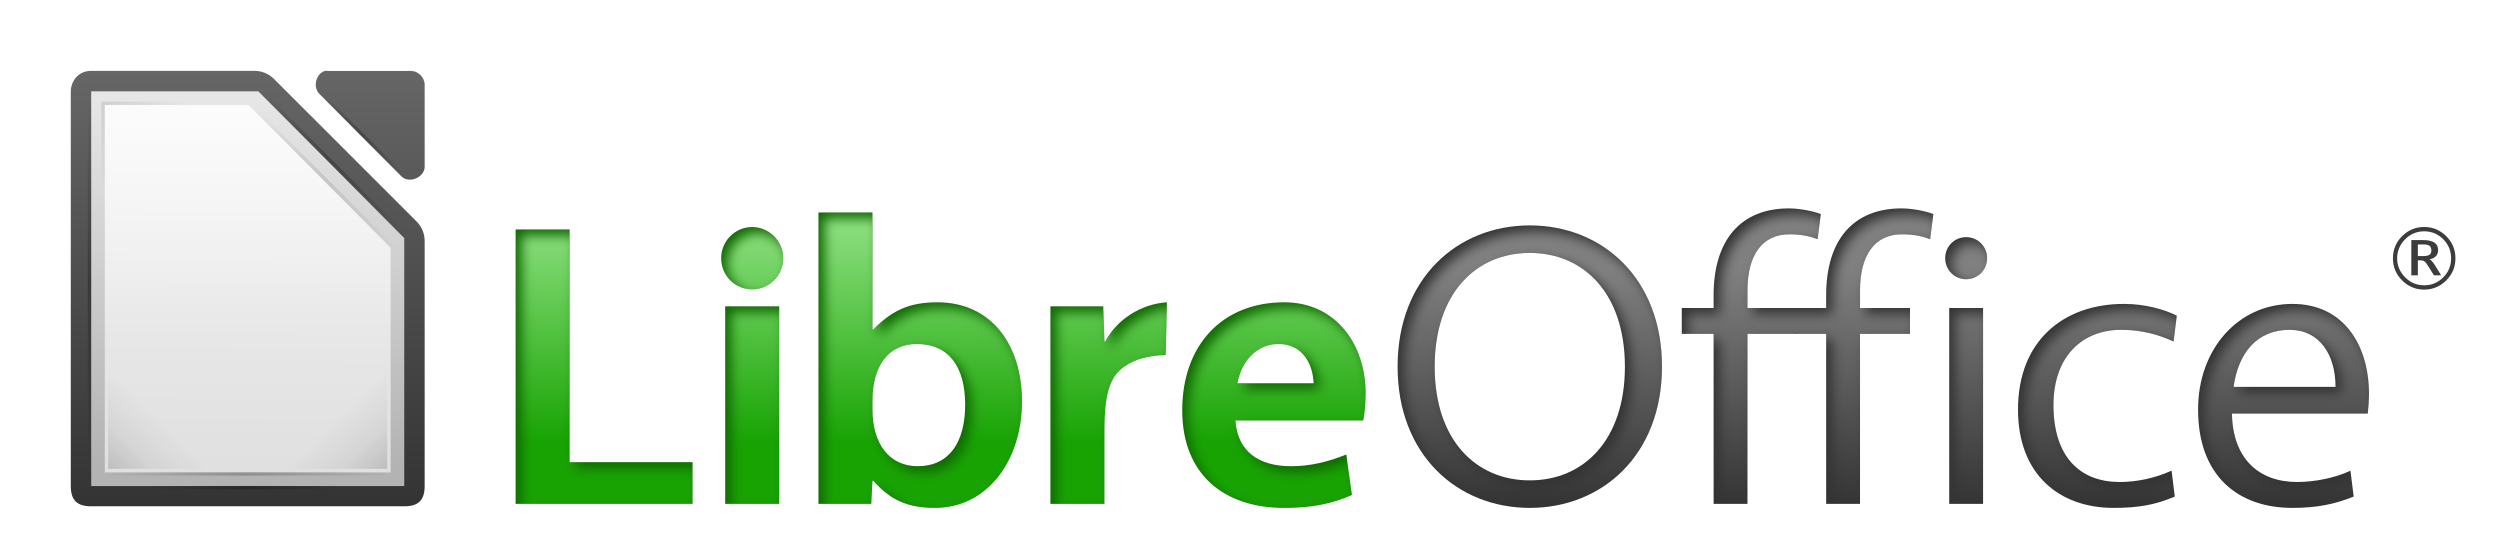
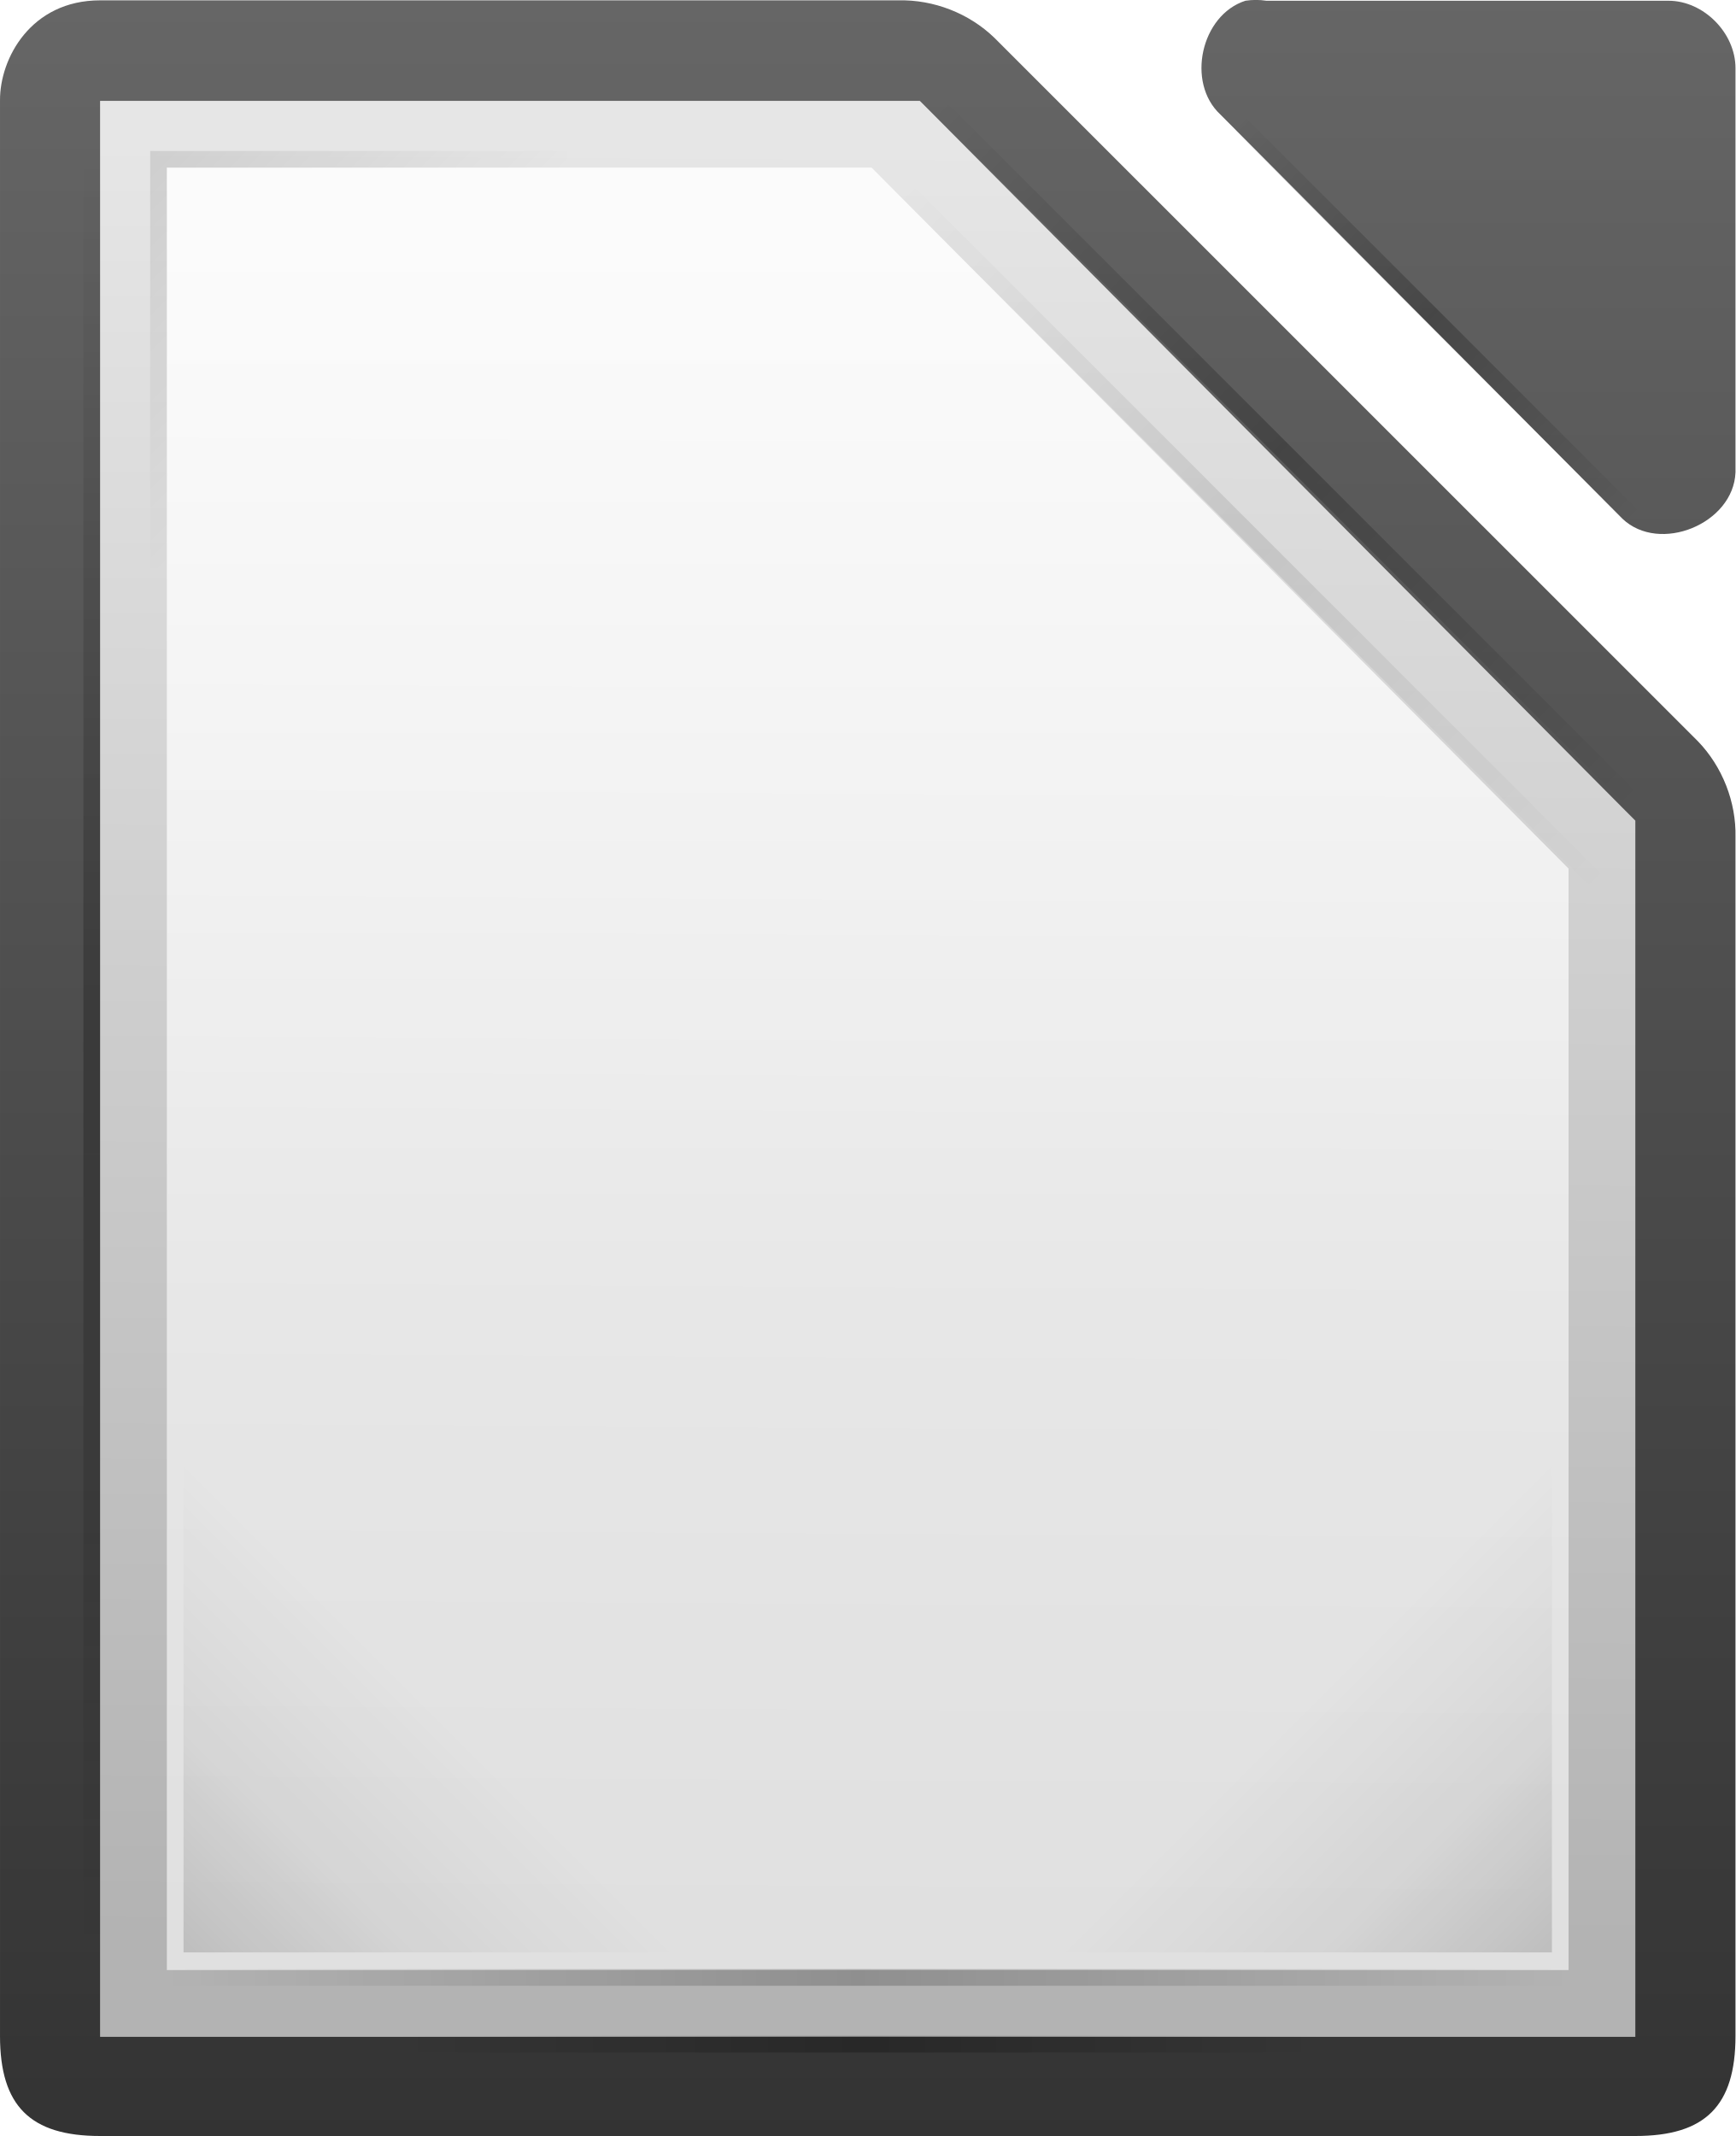
- <svg xmlns="http://www.w3.org/2000/svg" xmlns:xlink="http://www.w3.org/1999/xlink" width="565.149" height="123.992">
+ <svg xmlns="http://www.w3.org/2000/svg" viewBox="0.602 1.934 144.827 178.232" width="144.827px" height="178.232px">
  <defs>
-     <linearGradient xlink:href="#a" id="y" x1="110.969" x2="110.969" y1="976.3" y2="992.375" gradientUnits="userSpaceOnUse" />
+     <linearGradient id="z" x1="121.306" x2="121.306" y1="976.378" y2="992.424" gradientTransform="matrix(1 0 0 1.00011 0 -.10551)" gradientUnits="userSpaceOnUse" href="#a" />
    <linearGradient id="a">
      <stop offset="0" stop-color="#666" />
      <stop offset="1" stop-color="#333" />
    </linearGradient>
-     <linearGradient xlink:href="#a" id="z" x1="121.306" x2="121.306" y1="976.378" y2="992.424" gradientTransform="matrix(1 0 0 1.00011 0 -.10551)" gradientUnits="userSpaceOnUse" />
-     <linearGradient xlink:href="#a" id="A" x1="110.969" x2="110.969" y1="976.3" y2="992.375" gradientTransform="matrix(1.00399 0 0 1.00959 -1.49914 -9.36636)" gradientUnits="userSpaceOnUse" />
-     <linearGradient xlink:href="#b" id="B" x1="294.343" x2="294.418" y1="256.581" y2="243.139" gradientTransform="matrix(7.979 0 0 8.01241 -2383.56 -3106.47)" gradientUnits="userSpaceOnUse" />
+     <linearGradient id="A" x1="110.969" x2="110.969" y1="976.3" y2="992.375" gradientTransform="matrix(1.00399 0 0 1.00959 -1.49914 -9.36636)" gradientUnits="userSpaceOnUse" href="#a" />
+     <linearGradient id="B" x1="294.343" x2="294.418" y1="256.581" y2="243.139" gradientTransform="matrix(7.979 0 0 8.01241 -2383.56 -3106.47)" gradientUnits="userSpaceOnUse" href="#b" />
    <linearGradient id="b">
      <stop offset="0" stop-color="#b3b3b3" />
      <stop offset="1" stop-color="#e6e6e6" />
    </linearGradient>
-     <linearGradient xlink:href="#c" id="C" x1="209.062" x2="209.062" y1="-765.461" y2="-781.623" gradientTransform="matrix(4 0 0 4 -875 1971.91)" gradientUnits="userSpaceOnUse" />
+     <linearGradient id="C" x1="209.062" x2="209.062" y1="-765.461" y2="-781.623" gradientTransform="matrix(4 0 0 4 -875 1971.91)" gradientUnits="userSpaceOnUse" href="#c" />
    <linearGradient id="c">
      <stop offset="0" stop-color="#fff" stop-opacity=".588" />
      <stop offset="1" stop-color="#fff" stop-opacity=".863" />
    </linearGradient>
-     <linearGradient xlink:href="#d" id="D" x1="78.822" x2="144" y1="-1194.638" y2="-1194.638" gradientTransform="matrix(.37057 .37057 -.7071 .7071 -1492.731 -368.4814)" gradientUnits="userSpaceOnUse" />
+     <linearGradient id="D" x1="78.822" x2="144" y1="-1194.638" y2="-1194.638" gradientTransform="matrix(.37057 .37057 -.7071 .7071 -1492.731 -368.4814)" gradientUnits="userSpaceOnUse" href="#d" />
    <linearGradient id="d">
      <stop offset="0" stop-opacity="0" />
-       <stop offset=".493" />
+       <stop offset="0.493" />
      <stop offset="1" stop-opacity="0" />
    </linearGradient>
-     <linearGradient xlink:href="#d" id="E" x1="30.744" x2="144" y1="-1194.638" y2="-1194.638" gradientTransform="matrix(.37057 .37057 -.7071 .7071 -1492.731 -351.4814)" gradientUnits="userSpaceOnUse" />
-     <linearGradient xlink:href="#d" id="F" x1="-17" x2="144" y1="-1194.638" y2="-1194.638" gradientTransform="matrix(.67702 0 0 .99998 -1170.14 1881.622)" gradientUnits="userSpaceOnUse" />
-     <linearGradient xlink:href="#d" id="G" x1="-17" x2="144" y1="-1194.638" y2="-1194.638" gradientTransform="matrix(.34162 0 0 .99998 619.8098 2262.27)" gradientUnits="userSpaceOnUse" />
-     <linearGradient xlink:href="#e" id="H" x1="152" x2="113.882" y1="-1192.638" y2="-1230.756" gradientTransform="translate(622.6852 -608.2284) scale(.39024)" gradientUnits="userSpaceOnUse" />
+     <linearGradient id="E" x1="30.744" x2="144" y1="-1194.638" y2="-1194.638" gradientTransform="matrix(.37057 .37057 -.7071 .7071 -1492.731 -351.4814)" gradientUnits="userSpaceOnUse" href="#d" />
+     <linearGradient id="F" x1="-17" x2="144" y1="-1194.638" y2="-1194.638" gradientTransform="matrix(.67702 0 0 .99998 -1170.14 1881.622)" gradientUnits="userSpaceOnUse" href="#d" />
+     <linearGradient id="G" x1="-17" x2="144" y1="-1194.638" y2="-1194.638" gradientTransform="matrix(.34162 0 0 .99998 619.8098 2262.27)" gradientUnits="userSpaceOnUse" href="#d" />
+     <linearGradient id="H" x1="152" x2="113.882" y1="-1192.638" y2="-1230.756" gradientTransform="translate(622.6852 -608.2284) scale(.39024)" gradientUnits="userSpaceOnUse" href="#e" />
    <linearGradient id="e">
      <stop offset="0" />
-       <stop offset=".455" stop-opacity=".361" />
+       <stop offset="0.455" stop-opacity=".361" />
      <stop offset="1" stop-opacity="0" />
    </linearGradient>
-     <linearGradient xlink:href="#e" id="I" x1="152" x2="113.882" y1="-1192.638" y2="-1230.756" gradientTransform="translate(-659.3194 -608.2284) scale(.39024)" gradientUnits="userSpaceOnUse" />
-     <linearGradient xlink:href="#f" id="J" x1="364.867" x2="377.852" y1="300.819" y2="287.834" gradientTransform="matrix(1 0 0 -1 -1049.002 -880.5874)" gradientUnits="userSpaceOnUse" />
+     <linearGradient id="I" x1="152" x2="113.882" y1="-1192.638" y2="-1230.756" gradientTransform="translate(-659.3194 -608.2284) scale(.39024)" gradientUnits="userSpaceOnUse" href="#e" />
+     <linearGradient id="J" x1="364.867" x2="377.852" y1="300.819" y2="287.834" gradientTransform="matrix(1 0 0 -1 -1049.002 -880.5874)" gradientUnits="userSpaceOnUse" href="#f" />
    <linearGradient id="f">
      <stop offset="0" />
      <stop offset="1" stop-opacity="0" />
    </linearGradient>
-     <linearGradient xlink:href="#g" id="K" x1="30.744" x2="144" y1="-1194.638" y2="-1194.638" gradientTransform="matrix(.37057 .37057 -.7071 .7071 -1494.731 -346.4814)" gradientUnits="userSpaceOnUse" />
+     <linearGradient id="K" x1="30.744" x2="144" y1="-1194.638" y2="-1194.638" gradientTransform="matrix(.37057 .37057 -.7071 .7071 -1494.731 -346.4814)" gradientUnits="userSpaceOnUse" href="#g" />
    <linearGradient id="g">
      <stop offset="0" stop-opacity="0" />
-       <stop offset=".493" />
+       <stop offset="0.493" />
      <stop offset="1" stop-opacity="0" />
    </linearGradient>
-     <linearGradient xlink:href="#d" id="L" x1="-17" x2="144" y1="-1194.638" y2="-1194.638" gradientTransform="matrix(.52172 0 0 1 -674.133 121.9896)" gradientUnits="userSpaceOnUse" />
-     <linearGradient xlink:href="#h" id="j" x1="158.494" x2="158.494" y1="2022.208" y2="1982.232" gradientUnits="userSpaceOnUse" />
-     <linearGradient id="h">
-       <stop offset="0" stop-color="#333" />
-       <stop offset="1" stop-color="gray" />
-     </linearGradient>
-     <linearGradient xlink:href="#h" id="l" x1="158.494" x2="158.494" y1="2022.208" y2="1982.232" gradientUnits="userSpaceOnUse" />
-     <linearGradient xlink:href="#h" id="m" x1="158.494" x2="158.494" y1="2022.208" y2="1982.232" gradientUnits="userSpaceOnUse" />
-     <linearGradient xlink:href="#h" id="n" x1="158.494" x2="158.494" y1="2022.208" y2="1982.232" gradientUnits="userSpaceOnUse" />
-     <linearGradient xlink:href="#h" id="o" x1="158.494" x2="158.494" y1="2022.208" y2="1982.232" gradientUnits="userSpaceOnUse" />
-     <linearGradient xlink:href="#h" id="p" x1="158.494" x2="158.494" y1="2022.208" y2="1982.232" gradientUnits="userSpaceOnUse" />
-     <linearGradient xlink:href="#h" id="q" x1="158.494" x2="158.494" y1="2022.208" y2="1982.232" gradientUnits="userSpaceOnUse" />
-     <linearGradient id="i">
-       <stop offset="0" stop-color="#18a303" />
-       <stop offset="1" stop-color="#92e285" />
-     </linearGradient>
-     <linearGradient xlink:href="#i" id="t" x1="160.769" x2="160.769" y1="2011.218" y2="1972.846" gradientUnits="userSpaceOnUse" />
-     <linearGradient xlink:href="#i" id="u" x1="160.769" x2="160.769" y1="2011.218" y2="1972.846" gradientUnits="userSpaceOnUse" />
-     <linearGradient xlink:href="#i" id="v" x1="160.769" x2="160.769" y1="2011.218" y2="1972.846" gradientUnits="userSpaceOnUse" />
-     <linearGradient xlink:href="#i" id="w" x1="160.769" x2="160.769" y1="2011.218" y2="1972.846" gradientUnits="userSpaceOnUse" />
-     <linearGradient xlink:href="#i" id="x" x1="160.769" x2="160.769" y1="2011.218" y2="1972.846" gradientUnits="userSpaceOnUse" />
-     <linearGradient xlink:href="#i" id="r" x1="160.769" x2="160.769" y1="2011.218" y2="1972.846" gradientUnits="userSpaceOnUse" />
-     <filter id="k" color-interpolation-filters="sRGB">
-       <feGaussianBlur result="result8" stdDeviation="1" />
-       <feOffset dx="1" dy="1" result="result11" />
-       <feComposite in="SourceGraphic" in2="result11" operator="in" result="result6" />
-       <feFlood flood-color="#333" flood-opacity="1" result="result10" />
-       <feBlend in="result6" in2="result10" result="result12" />
-       <feComposite in2="SourceGraphic" operator="in" result="result2" />
-     </filter>
-     <filter id="s" color-interpolation-filters="sRGB">
-       <feGaussianBlur result="result8" stdDeviation="1" />
-       <feOffset dx="1" dy="1" result="result11" />
-       <feComposite in="SourceGraphic" in2="result11" operator="in" result="result6" />
-       <feFlood flood-color="#106802" flood-opacity="1" result="result10" />
-       <feBlend in="result6" in2="result10" result="result12" />
-       <feComposite in2="SourceGraphic" operator="in" result="result2" />
-     </filter>
+     <linearGradient id="L" x1="-17" x2="144" y1="-1194.638" y2="-1194.638" gradientTransform="matrix(.52172 0 0 1 -674.133 121.9896)" gradientUnits="userSpaceOnUse" href="#d" />
  </defs>
-   <g transform="translate(-23.99999 -23.99981)">
-     <g transform="translate(.8225463 -2269.815) scale(1.35137)">
-       <g fill="url(#j)" filter="url(#k)" font-family="Vegur" font-size="67.562" font-weight="400" style="-inkscape-font-specification:Vegur" transform="matrix(.99794 0 0 1.00206 .00000495 -244)">
-         <path fill="url(#l)" d="M273.622 1975.037c-12.161 0-22.16 8.851-22.16 23.579s9.999 23.579 22.16 23.579c12.161 0 22.16-8.851 22.16-23.579s-9.999-23.579-22.16-23.579m0 4.594c9.053 0 15.945 6.756 15.945 18.985s-6.891 18.985-15.945 18.985c-9.053 0-15.945-6.756-15.945-18.985s6.891-18.985 15.945-18.985" style="-inkscape-font-specification:Andale Mono" />
-         <path fill="url(#m)" d="M304.435 1986.725v2.095h-5.337v4.324h5.337v28.376h5.675v-28.376h8.378v-4.324h-8.378v-2.973c0-5.878 2.5-9.324 7.026-9.324 2.094 0 3.446.338 4.729.811l.54-4.189c-1.216-.473-3.513-.946-5.337-.946-8.04 0-12.634 5.202-12.634 14.526" style="-inkscape-font-specification:Andale Mono" />
-         <path fill="url(#n)" d="M323.302 1986.725v2.095h-5.337v4.324h5.337v28.376h5.675v-28.376h8.378v-4.324h-8.378v-2.973c0-5.878 2.5-9.324 7.026-9.324 2.094 0 3.446.338 4.729.811l.54-4.189c-1.216-.473-3.513-.946-5.337-.946-8.04 0-12.634 5.202-12.634 14.526" style="-inkscape-font-specification:Andale Mono" />
-         <path fill="url(#o)" d="M343.929 2021.52h5.675v-32.7h-5.675v32.7m2.838-37.497c1.959 0 3.513-1.554 3.513-3.513 0-1.959-1.554-3.513-3.513-3.513-1.959 0-3.513 1.554-3.513 3.513 0 1.959 1.554 3.513 3.513 3.513" style="-inkscape-font-specification:Andale Mono" />
-         <path fill="url(#p)" d="M361.405 2005.034c0-8.243 4.932-12.567 11.35-12.567 3.378 0 6.351.811 8.783 1.959l.54-4.324c-2.027-1.014-5.27-1.959-8.851-1.959-10.134 0-17.769 6.148-17.769 17.634 0 10.81 6.891 16.418 16.012 16.418 4.054 0 6.959-.473 10.269-1.892l-.54-4.324c-2.838 1.284-5.878 1.892-8.716 1.892-6.554 0-11.08-4.121-11.08-12.837" style="-inkscape-font-specification:Andale Mono" />
-         <path fill="url(#q)" d="M414.09 2006.453c.135-1.216.203-2.229.203-3.243 0-8.378-4.392-15.066-12.837-15.066-9.121 0-15.81 7.567-15.81 17.634 0 11.08 6.689 16.418 15.81 16.418 4.054 0 7.094-.608 10.269-1.892l-.54-4.324c-2.5 1.216-6.081 1.892-8.918 1.892-6.554 0-10.81-3.986-10.945-11.418h22.769m-13.107-13.985c5 0 7.702 4.121 7.702 9.526h-17.093c.811-5.743 3.986-9.526 9.391-9.526" style="-inkscape-font-specification:Andale Mono" />
+   <g transform="matrix(1.392581, 0, 0, 1.392581, 965.66, 1659.987)" style="">
+     <g transform="translate(-642.0023 -24.01044)">
+       <g fill="url(#y)" transform="matrix(7.99974 0 0 7.9969 -938.968 -8974.56)">
+         <path fill="url(#z)" d="M111 977.123v14.502c0.0.524.226.75.75.75H123.25c.524-0.0.75-.226.75-.75v-8.981c.006-.264-.098-.529-.281-.719l-5.27-5.271c-.19-.184-.455-.287-.719-.281h-5.98c-.519 0-.752.436-.75.75z" color="#000" font-family="Andale Mono" font-weight="400" overflow="visible" style="text-indent:0;text-align:start;line-height:normal;text-transform:none;marker:none" />
+         <path fill="url(#A)" d="M120.329 976.376c-.333.107-.445.613-.188.852l3.012 3.029c.278.265.832.038.847-.347v-3.029c-0-.264-.239-.505-.502-.505h-3.012c-.052-.008-.105-.008-.157 0z" color="#000" font-family="Andale Mono" font-weight="400" overflow="visible" style="text-indent:0;text-align:start;line-height:normal;text-transform:none;marker:none" />
      </g>
-       <g fill="url(#r)" filter="url(#s)" font-family="Vegur" font-size="67.562" font-weight="400" style="-inkscape-font-specification:Vegur" transform="matrix(.99794 0 0 1.00206 .00000495 -244)">
-         <path fill="url(#t)" d="M103.619 1975.712v45.807h29.66v-6.959h-20.607v-38.848h-9.053" />
-         <path fill="url(#u)" d="M138.751 2021.52h9.053v-32.97h-9.053v32.97m4.527-35.808c2.838 0 5.202-2.297 5.202-5.202 0-2.838-2.365-5.202-5.202-5.202-2.905 0-5.202 2.365-5.202 5.202 0 2.905 2.297 5.202 5.202 5.202" />
-         <path fill="url(#v)" d="M163.57 1992.4h-.135v-19.526h-9.053v48.645h8.851l.203-3.851h.135c2.838 3.175 5.675 4.527 10.337 4.527 8.783 0 14.593-7.905 14.593-17.769 0-9.526-5.202-16.553-14.188-16.553-4.797 0-7.635 1.419-10.742 4.527m-.135 11.891c0-5.675 2.567-9.459 7.432-9.459 5.405 0 8.107 3.851 8.107 10.134 0 6.216-2.635 10.269-7.972 10.269-4.662 0-7.567-3.648-7.567-9.459v-1.486" />
-         <path fill="url(#w)" d="M212.793 1987.873c-4.324.27-8.445 2.905-10.337 6.553h-.135l-.203-5.878h-8.851v32.97h9.053v-12.431c0-6.621 1.216-8.986 3.311-10.472 1.824-1.284 3.986-1.824 6.959-1.959l.203-8.783" />
-         <path fill="url(#x)" d="M246.103 2003.075c0-8.175-5-15.201-13.648-15.201-10.405 0-17.093 7.162-17.093 18.039 0 10.607 6.891 16.283 17.093 16.283 4.797 0 8.175-.743 11.35-2.162l-.946-6.756c-2.973 1.216-6.013 1.959-9.256 1.959-5.473 0-8.986-2.5-9.324-7.635h21.417c.27-1.216.405-3.108.405-4.527m-14.593-8.243c3.919 0 5.743 3.175 5.878 6.554h-12.769c.676-3.784 3.311-6.554 6.891-6.554" />
-       </g>
+       <path fill="url(#B)" d="M-45-1160.577v116h91.998v-72.875l-.625-.625-41.749-42-.5-.5h-49.124z" color="#000" font-family="Andale Mono" font-weight="400" overflow="visible" style="text-indent:0;text-align:start;line-height:normal;text-transform:none;marker:none" />
+       <path fill="url(#C)" d="M-41-1156.577H1.234l41.764 42v66h-83.997v-108z" />
    </g>
-     <g transform="translate(573.0832 955.8832) scale(.76924)">
-       <g transform="translate(-642.0023 -24.01044)">
-         <g fill="url(#y)" transform="matrix(7.99974 0 0 7.9969 -938.968 -8974.56)">
-           <path fill="url(#z)" d="M111 977.123v14.502c0.0.524.226.75.75.75H123.25c.524-0.0.75-.226.75-.75v-8.981c.006-.264-.098-.529-.281-.719l-5.27-5.271c-.19-.184-.455-.287-.719-.281h-5.98c-.519 0-.752.436-.75.75z" color="#000" font-family="Andale Mono" font-weight="400" overflow="visible" style="text-indent:0;text-align:start;line-height:normal;text-transform:none;marker:none" />
-           <path fill="url(#A)" d="M120.329 976.376c-.333.107-.445.613-.188.852l3.012 3.029c.278.265.832.038.847-.347v-3.029c-0-.264-.239-.505-.502-.505h-3.012c-.052-.008-.105-.008-.157 0z" color="#000" font-family="Andale Mono" font-weight="400" overflow="visible" style="text-indent:0;text-align:start;line-height:normal;text-transform:none;marker:none" />
-         </g>
-         <path fill="url(#B)" d="M-45-1160.577v116h91.998v-72.875l-.625-.625-41.749-42-.5-.5h-49.124z" color="#000" font-family="Andale Mono" font-weight="400" overflow="visible" style="text-indent:0;text-align:start;line-height:normal;text-transform:none;marker:none" />
-         <path fill="url(#C)" d="M-41-1156.577H1.234l41.764 42v66h-83.997v-108z" />
-       </g>
-       <path fill="url(#D)" d="m-618.295-1183.517 23.662 23.662-.707.707-23.662-23.662z" color="#000" opacity=".25" overflow="visible" style="marker:none" />
-       <path fill="url(#E)" d="m-636.295-1184.517 41.662 41.662-.707.707-41.662-41.662z" color="#000" opacity=".25" overflow="visible" style="marker:none" />
-       <path fill="url(#F)" d="M-1181.648 687.002h109v1h-109z" color="#000" opacity=".25" overflow="visible" style="marker:none" transform="rotate(90)" />
-       <path fill="url(#G)" d="M614.002 1067.648h55v1h-55z" color="#000" opacity=".25" overflow="visible" style="marker:none" transform="scale(-1)" />
-       <path fill="url(#H)" d="M650.002-1105.648h32v32h-32z" color="#000" opacity=".15" overflow="visible" style="marker:none" transform="scale(-1 1)" />
-       <path fill="url(#I)" d="M-632.002-1105.648h32v32h-32z" color="#000" opacity=".15" overflow="visible" style="marker:none" />
-       <path fill="url(#J)" d="M-684.002-1156.587v-25h25v1h-24v24z" color="#000" opacity=".1" overflow="visible" style="marker:none" />
-       <path fill="url(#K)" d="m-638.295-1179.517 41.662 41.662-.707.707-41.662-41.662z" color="#000" opacity=".1" overflow="visible" style="marker:none" />
-       <path fill="url(#L)" d="M-683.002-1072.648h83.997v1H-683.002z" color="#000" opacity=".2" overflow="visible" style="marker:none" />
-     </g>
-   </g>
-   <g style="line-height:125%;marker:none;-inkscape-font-specification:Vegur" transform="translate(-23.99999 -23.99981)" word-spacing="0">
-     <path fill="#3c3c3c" d="M572.008 76.291c-.833 0-1.608.149-2.326.448-.718.299-1.376.747-1.974 1.344-.598.598-1.049 1.262-1.354 1.993-.305.725-.458 1.5-.458 2.326 0 .82.153 1.592.458 2.317.305.718.756 1.376 1.354 1.974.598.598 1.255 1.049 1.974 1.354.718.299 1.494.448 2.326.448.839 0 1.618-.149 2.336-.448.725-.305 1.386-.756 1.983-1.354.591-.591 1.033-1.246 1.325-1.964.299-.718.448-1.494.448-2.326-0-.845-.149-1.627-.448-2.346-.299-.725-.741-1.383-1.325-1.974-.598-.597-1.259-1.046-1.983-1.344-.718-.299-1.497-.448-2.336-.448m0-.982c.966 0 1.866.175 2.698.524.839.35 1.605.871 2.298 1.564.693.693 1.211 1.456 1.554 2.288.343.833.515 1.738.515 2.717-0.0.966-.172 1.866-.515 2.698-.343.826-.861 1.586-1.554 2.279-.693.693-1.459 1.214-2.298 1.564-.833.35-1.732.524-2.698.524-.966 0-1.869-.175-2.708-.524-.833-.35-1.595-.871-2.288-1.564-.693-.693-1.211-1.452-1.554-2.279-.343-.833-.515-1.732-.515-2.698 0-.979.172-1.885.515-2.717.343-.833.861-1.595 1.554-2.288.693-.693 1.456-1.214 2.288-1.564.839-.35 1.742-.524 2.708-.524m-.257 3.947h-1.173v2.632h1.173c.699 0 1.185-.099 1.459-.296.28-.197.42-.534.42-1.011-0-.483-.14-.823-.42-1.02-.28-.203-.766-.305-1.459-.305m.067-.982c1.119 0 1.955.191 2.508.572.553.375.83.947.83 1.716-0.0.547-.168.998-.505 1.354-.331.356-.801.588-1.411.696.153.051.334.2.543.448.216.242.47.594.763 1.058l1.306 2.126h-1.64l-1.23-1.993c-.375-.61-.68-.995-.915-1.154-.229-.165-.515-.248-.858-.248h-.629v3.394h-1.478v-7.971h2.717" color="#000" font-family="Vegur" font-size="19.527" font-weight="400" letter-spacing="0" style="marker:none;-inkscape-font-specification:Vegur" />
+     <path fill="url(#D)" d="m-618.295-1183.517 23.662 23.662-.707.707-23.662-23.662z" color="#000" opacity=".25" overflow="visible" style="marker:none" />
+     <path fill="url(#E)" d="m-636.295-1184.517 41.662 41.662-.707.707-41.662-41.662z" color="#000" opacity=".25" overflow="visible" style="marker:none" />
+     <path fill="url(#F)" d="M-1181.648 687.002h109v1h-109z" color="#000" opacity=".25" overflow="visible" style="marker:none" transform="rotate(90)" />
+     <path fill="url(#G)" d="M614.002 1067.648h55v1h-55z" color="#000" opacity=".25" overflow="visible" style="marker:none" transform="scale(-1)" />
+     <path fill="url(#H)" d="M650.002-1105.648h32v32h-32z" color="#000" opacity=".15" overflow="visible" style="marker:none" transform="scale(-1 1)" />
+     <path fill="url(#I)" d="M-632.002-1105.648h32v32h-32z" color="#000" opacity=".15" overflow="visible" style="marker:none" />
+     <path fill="url(#J)" d="M-684.002-1156.587v-25h25v1h-24v24z" color="#000" opacity=".1" overflow="visible" style="marker:none" />
+     <path fill="url(#K)" d="m-638.295-1179.517 41.662 41.662-.707.707-41.662-41.662z" color="#000" opacity=".1" overflow="visible" style="marker:none" />
+     <path fill="url(#L)" d="M-683.002-1072.648h83.997v1H-683.002z" color="#000" opacity=".2" overflow="visible" style="marker:none" />
  </g>
</svg>
